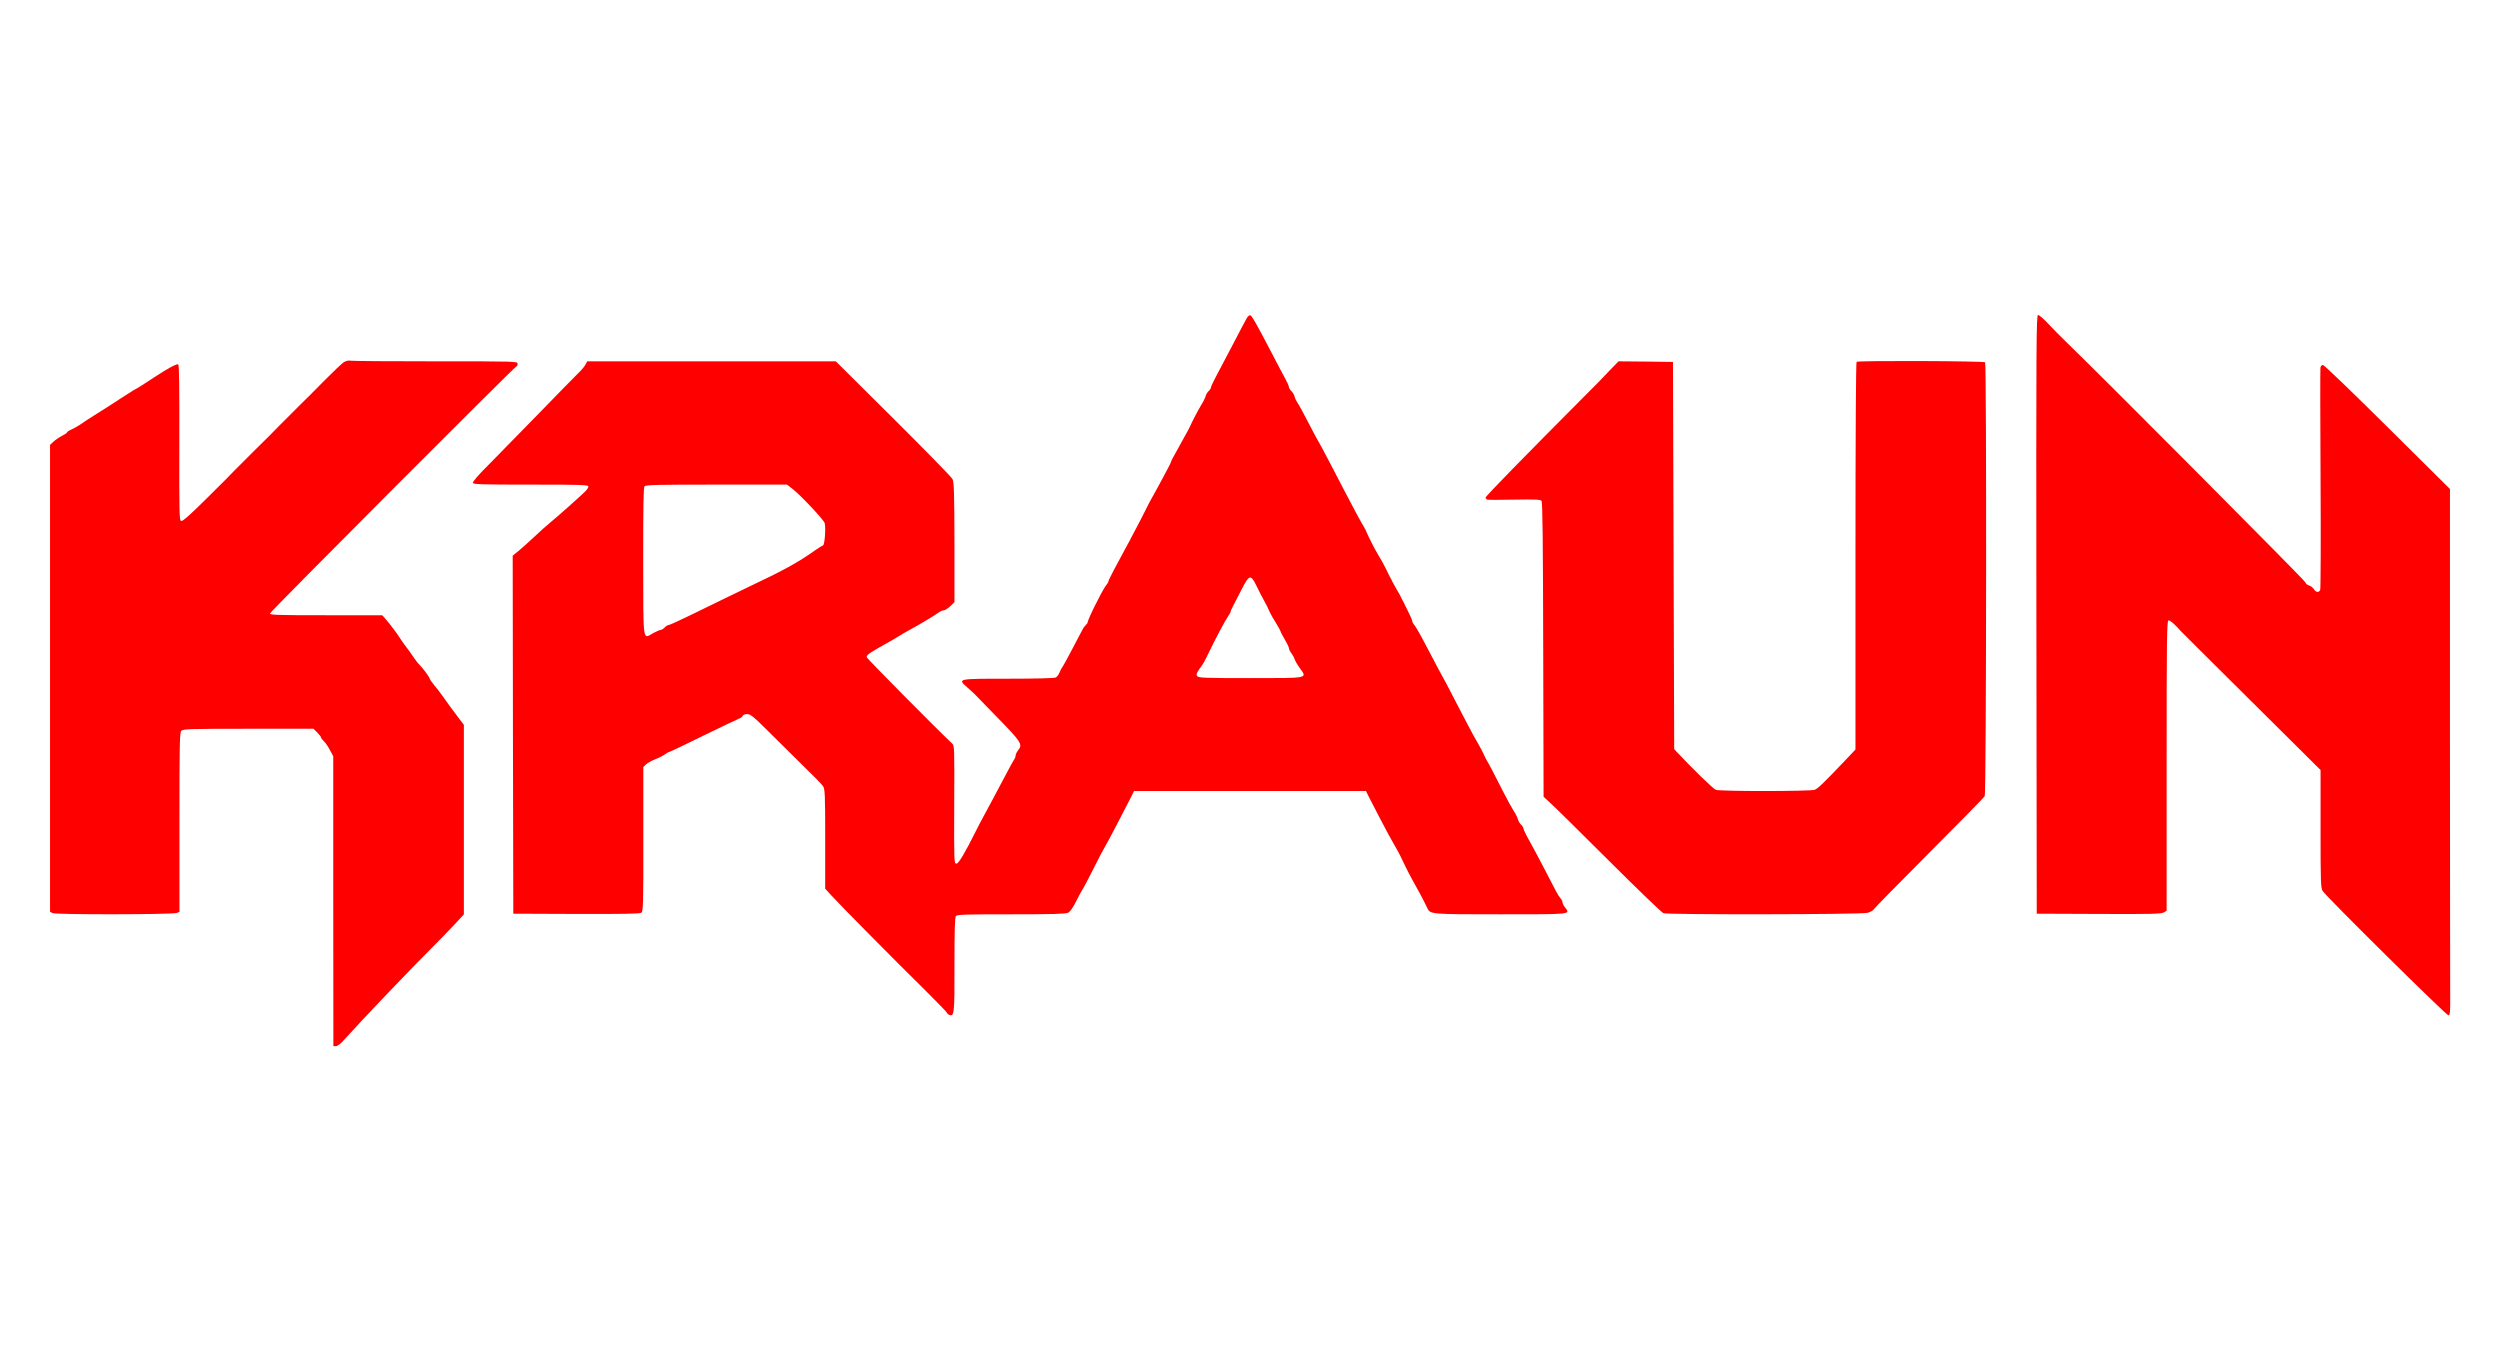
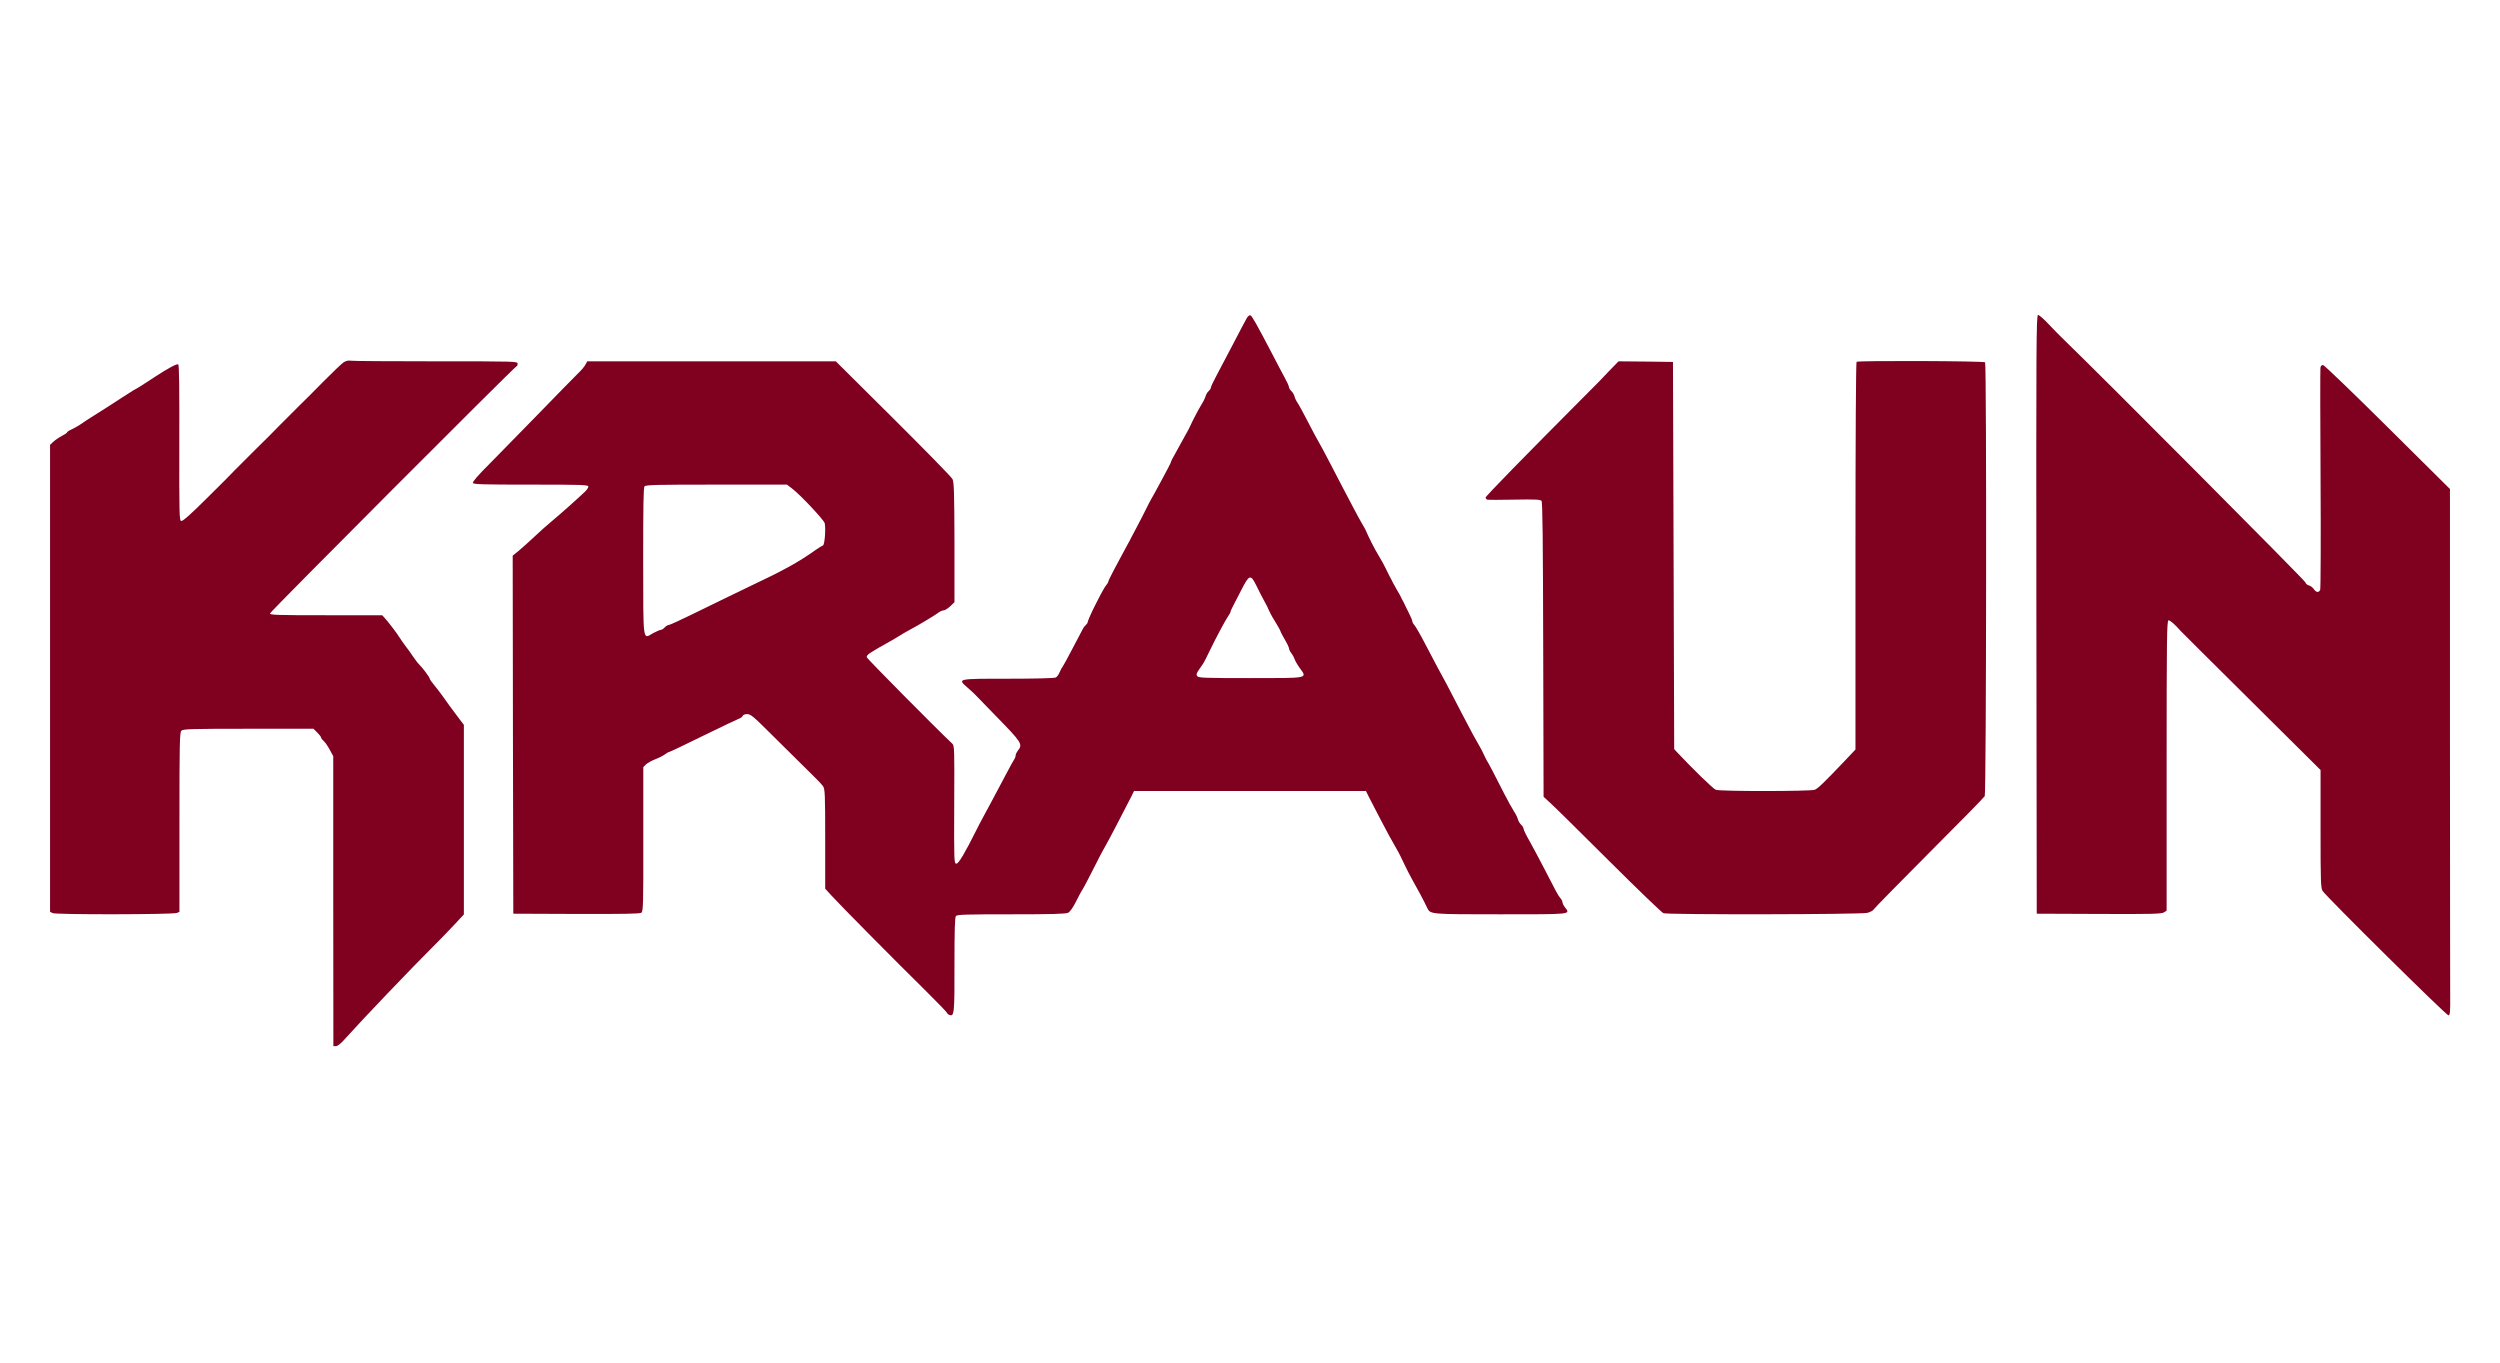
<svg xmlns="http://www.w3.org/2000/svg" version="1.0" width="512" height="279" viewBox="0 0 2048 1116" preserveAspectRatio="xMidYMid meet">
-   <g transform="translate(0,1116) scale(0.1,-0.1)" fill="#ff0000" stroke="none">
+   <g transform="translate(0,1116) scale(0.1,-0.1)" fill="#800020" stroke="none">
    <path d="M10216 8558 c-8 -13 -61 -113 -118 -223 -57 -110 -121 -231 -141 -268 -20 -38 -37 -74 -37 -81 0 -7 -9 -21 -19 -30 -11 -10 -22 -29 -25 -43 -4 -13 -17 -41 -30 -61 -26 -42 -80 -145 -96 -182 -6 -14 -21 -43 -34 -65 -20 -35 -74 -133 -113 -205 -7 -14 -13 -28 -13 -32 0 -5 -135 -256 -160 -298 -5 -8 -25 -46 -44 -85 -19 -38 -51 -101 -72 -140 -20 -38 -41 -79 -47 -89 -5 -11 -19 -38 -32 -60 -80 -146 -155 -289 -155 -298 0 -6 -7 -19 -15 -28 -9 -10 -31 -46 -49 -81 -18 -35 -37 -73 -43 -84 -27 -52 -63 -133 -63 -142 0 -6 -7 -16 -15 -23 -8 -7 -21 -24 -28 -39 -8 -14 -45 -84 -82 -156 -37 -71 -73 -137 -79 -145 -7 -8 -19 -30 -26 -48 -7 -18 -21 -37 -31 -42 -10 -6 -170 -10 -389 -10 -423 0 -418 1 -334 -73 27 -23 54 -49 62 -57 7 -8 84 -87 170 -175 211 -216 222 -232 182 -282 -11 -14 -20 -33 -20 -42 0 -9 -6 -25 -14 -36 -7 -11 -31 -53 -52 -94 -99 -187 -165 -311 -198 -371 -19 -36 -47 -87 -60 -115 -92 -184 -143 -270 -161 -270 -19 0 -20 12 -18 483 2 458 2 483 -16 500 -123 115 -701 699 -701 708 0 21 18 33 195 132 17 9 46 27 66 39 20 13 59 36 87 51 71 37 212 122 241 144 13 10 32 18 42 18 10 0 33 15 53 33 l35 34 0 489 c-1 411 -4 494 -16 519 -8 17 -227 240 -486 498 l-470 467 -1018 0 -1018 0 -15 -27 c-8 -16 -36 -49 -63 -74 -26 -26 -167 -169 -313 -320 -146 -150 -329 -337 -408 -417 -92 -91 -142 -149 -138 -158 5 -12 77 -14 476 -14 421 0 470 -2 470 -16 0 -8 -13 -28 -28 -42 -61 -58 -201 -183 -272 -242 -41 -34 -109 -94 -150 -134 -41 -39 -97 -88 -123 -110 l-47 -38 2 -1467 3 -1466 517 -2 c386 -1 520 1 532 10 15 11 17 68 16 603 l0 590 23 23 c14 12 48 31 77 42 29 11 64 29 78 40 14 10 29 19 34 19 5 0 132 60 281 134 150 73 282 136 294 140 11 4 24 13 27 21 3 9 18 15 37 15 27 0 51 -19 174 -142 79 -79 207 -206 286 -283 79 -76 152 -151 161 -165 16 -23 18 -61 18 -432 l0 -408 52 -57 c29 -32 165 -172 302 -310 299 -301 238 -240 461 -461 102 -101 185 -187 185 -192 0 -4 8 -11 17 -14 40 -16 43 9 42 411 0 281 3 388 12 399 10 12 84 14 453 14 335 0 447 3 466 13 16 8 40 42 66 94 22 45 46 88 51 95 6 7 46 83 89 168 42 85 85 166 94 180 14 21 155 290 222 423 l18 37 950 0 950 0 18 -37 c10 -21 52 -101 92 -178 63 -121 87 -166 158 -290 6 -11 26 -51 44 -90 18 -38 50 -101 72 -140 53 -95 79 -143 94 -174 7 -14 18 -37 25 -51 25 -50 25 -50 600 -50 587 0 573 -2 528 56 -12 15 -21 34 -21 42 0 9 -8 24 -17 34 -18 20 -37 56 -138 253 -37 72 -89 168 -115 215 -27 47 -49 92 -49 101 -1 9 -10 24 -20 33 -11 10 -22 29 -26 43 -3 14 -18 45 -33 67 -15 23 -52 90 -82 149 -71 140 -127 248 -140 267 -5 8 -16 31 -25 50 -8 19 -26 53 -39 75 -34 58 -53 92 -142 263 -125 242 -146 282 -192 364 -23 43 -72 135 -108 205 -36 70 -75 137 -85 149 -10 11 -19 26 -19 33 0 7 -11 34 -24 60 -13 25 -29 57 -35 71 -6 14 -15 32 -20 40 -5 8 -12 22 -15 30 -4 8 -17 33 -31 55 -13 22 -29 51 -36 65 -6 14 -18 36 -26 50 -7 14 -22 43 -32 65 -10 22 -36 69 -58 105 -33 54 -79 145 -107 210 -4 8 -17 33 -31 55 -13 22 -40 72 -60 110 -20 39 -55 106 -79 150 -23 44 -80 152 -125 240 -46 88 -87 165 -92 171 -4 5 -40 73 -80 150 -39 76 -80 151 -90 165 -10 14 -21 37 -24 51 -4 15 -15 34 -26 44 -10 9 -19 24 -20 33 0 9 -16 43 -34 76 -18 33 -67 125 -108 205 -122 233 -161 303 -174 307 -6 3 -18 -6 -27 -19z m-3725 -1402 c68 -52 258 -255 265 -282 10 -41 0 -177 -14 -182 -7 -2 -34 -19 -60 -37 -146 -104 -266 -169 -556 -306 -35 -17 -38 -18 -186 -90 -63 -30 -190 -92 -281 -137 -92 -45 -173 -82 -181 -82 -8 0 -23 -9 -33 -20 -10 -11 -24 -20 -32 -20 -7 0 -35 -12 -63 -27 -86 -49 -80 -91 -81 590 0 452 2 602 11 613 11 12 98 14 590 14 l577 0 44 -34z m3801 -793 c18 -38 47 -94 64 -125 18 -31 35 -66 39 -78 4 -11 26 -53 51 -92 24 -40 44 -75 44 -80 0 -4 16 -34 35 -67 19 -32 35 -66 35 -74 0 -8 8 -25 19 -38 10 -13 22 -35 26 -48 4 -13 23 -47 43 -74 62 -86 80 -82 -408 -82 -384 0 -424 2 -433 17 -9 13 -4 25 19 58 37 52 36 50 82 145 52 108 130 254 153 287 10 14 19 30 19 35 0 4 7 22 16 38 9 17 41 78 71 138 67 132 78 135 125 40z" />
    <path d="M16682 6128 l3 -2453 510 -2 c429 -2 514 0 532 13 l22 14 0 1187 c0 1029 2 1188 15 1191 12 3 55 -35 101 -88 6 -6 265 -265 578 -575 l567 -563 0 -484 c0 -445 2 -485 18 -508 40 -57 1015 -1021 1030 -1018 13 3 15 27 14 163 -1 88 -1 1058 -2 2155 l0 1994 -512 508 c-281 279 -519 508 -528 508 -11 0 -19 -9 -21 -22 -2 -13 -2 -423 1 -913 3 -489 1 -898 -3 -907 -11 -25 -34 -22 -52 6 -9 13 -27 27 -40 30 -13 3 -27 15 -30 26 -5 17 -1678 1698 -1961 1971 -44 42 -109 108 -146 148 -36 39 -74 71 -82 71 -15 0 -16 -221 -14 -2452z" />
    <path d="M2815 8192 c-16 -11 -89 -80 -161 -153 -73 -74 -160 -162 -195 -195 -35 -34 -107 -106 -160 -160 -53 -55 -149 -151 -215 -215 -65 -64 -137 -136 -160 -160 -22 -24 -126 -129 -231 -232 -126 -126 -196 -188 -208 -185 -16 3 -17 44 -16 640 1 445 -1 638 -9 643 -12 7 -86 -33 -200 -108 -78 -52 -122 -80 -168 -105 -13 -8 -59 -37 -102 -65 -43 -29 -128 -83 -190 -122 -62 -38 -126 -80 -143 -93 -18 -12 -49 -30 -69 -39 -21 -9 -38 -20 -38 -24 0 -5 -19 -18 -43 -30 -23 -12 -54 -33 -69 -47 l-28 -26 0 -1913 0 -1912 21 -11 c24 -14 981 -12 1017 1 l22 9 0 734 c0 654 2 736 16 750 14 14 77 16 549 16 l533 0 31 -31 c17 -17 31 -35 31 -40 0 -6 11 -20 24 -32 13 -12 35 -45 49 -72 l27 -50 0 -1188 1 -1187 21 0 c13 0 41 21 72 57 145 162 548 584 752 787 34 34 98 100 143 148 l81 87 0 776 0 777 -35 46 c-50 66 -116 155 -145 198 -14 19 -42 56 -62 80 -21 25 -38 50 -38 55 0 11 -61 92 -89 119 -9 8 -29 35 -46 60 -16 25 -44 63 -61 85 -17 22 -39 54 -50 71 -20 34 -90 125 -123 162 l-20 22 -461 0 c-406 0 -461 2 -458 15 3 16 2008 2025 2020 2025 5 0 8 9 8 20 0 20 -7 20 -669 20 -368 0 -681 2 -697 5 -19 4 -39 -1 -59 -13z" />
    <path d="M15209 8196 c-5 -6 -9 -607 -9 -1593 l0 -1583 -87 -92 c-169 -178 -221 -228 -247 -238 -36 -13 -775 -14 -810 0 -21 7 -187 169 -316 306 l-25 27 -5 1586 -5 1586 -223 3 -223 2 -75 -77 c-41 -43 -78 -82 -82 -86 -4 -5 -73 -74 -154 -155 -460 -462 -778 -787 -778 -798 0 -6 6 -14 13 -17 6 -2 107 -3 223 0 171 3 213 1 222 -10 9 -10 12 -329 14 -1219 l3 -1205 55 -51 c31 -27 246 -240 479 -472 233 -232 434 -426 448 -431 36 -13 1616 -11 1671 3 23 6 47 19 52 29 6 10 210 218 454 463 244 244 449 453 455 464 13 24 16 3541 3 3554 -11 11 -1041 15 -1053 4z" />
  </g>
</svg>
